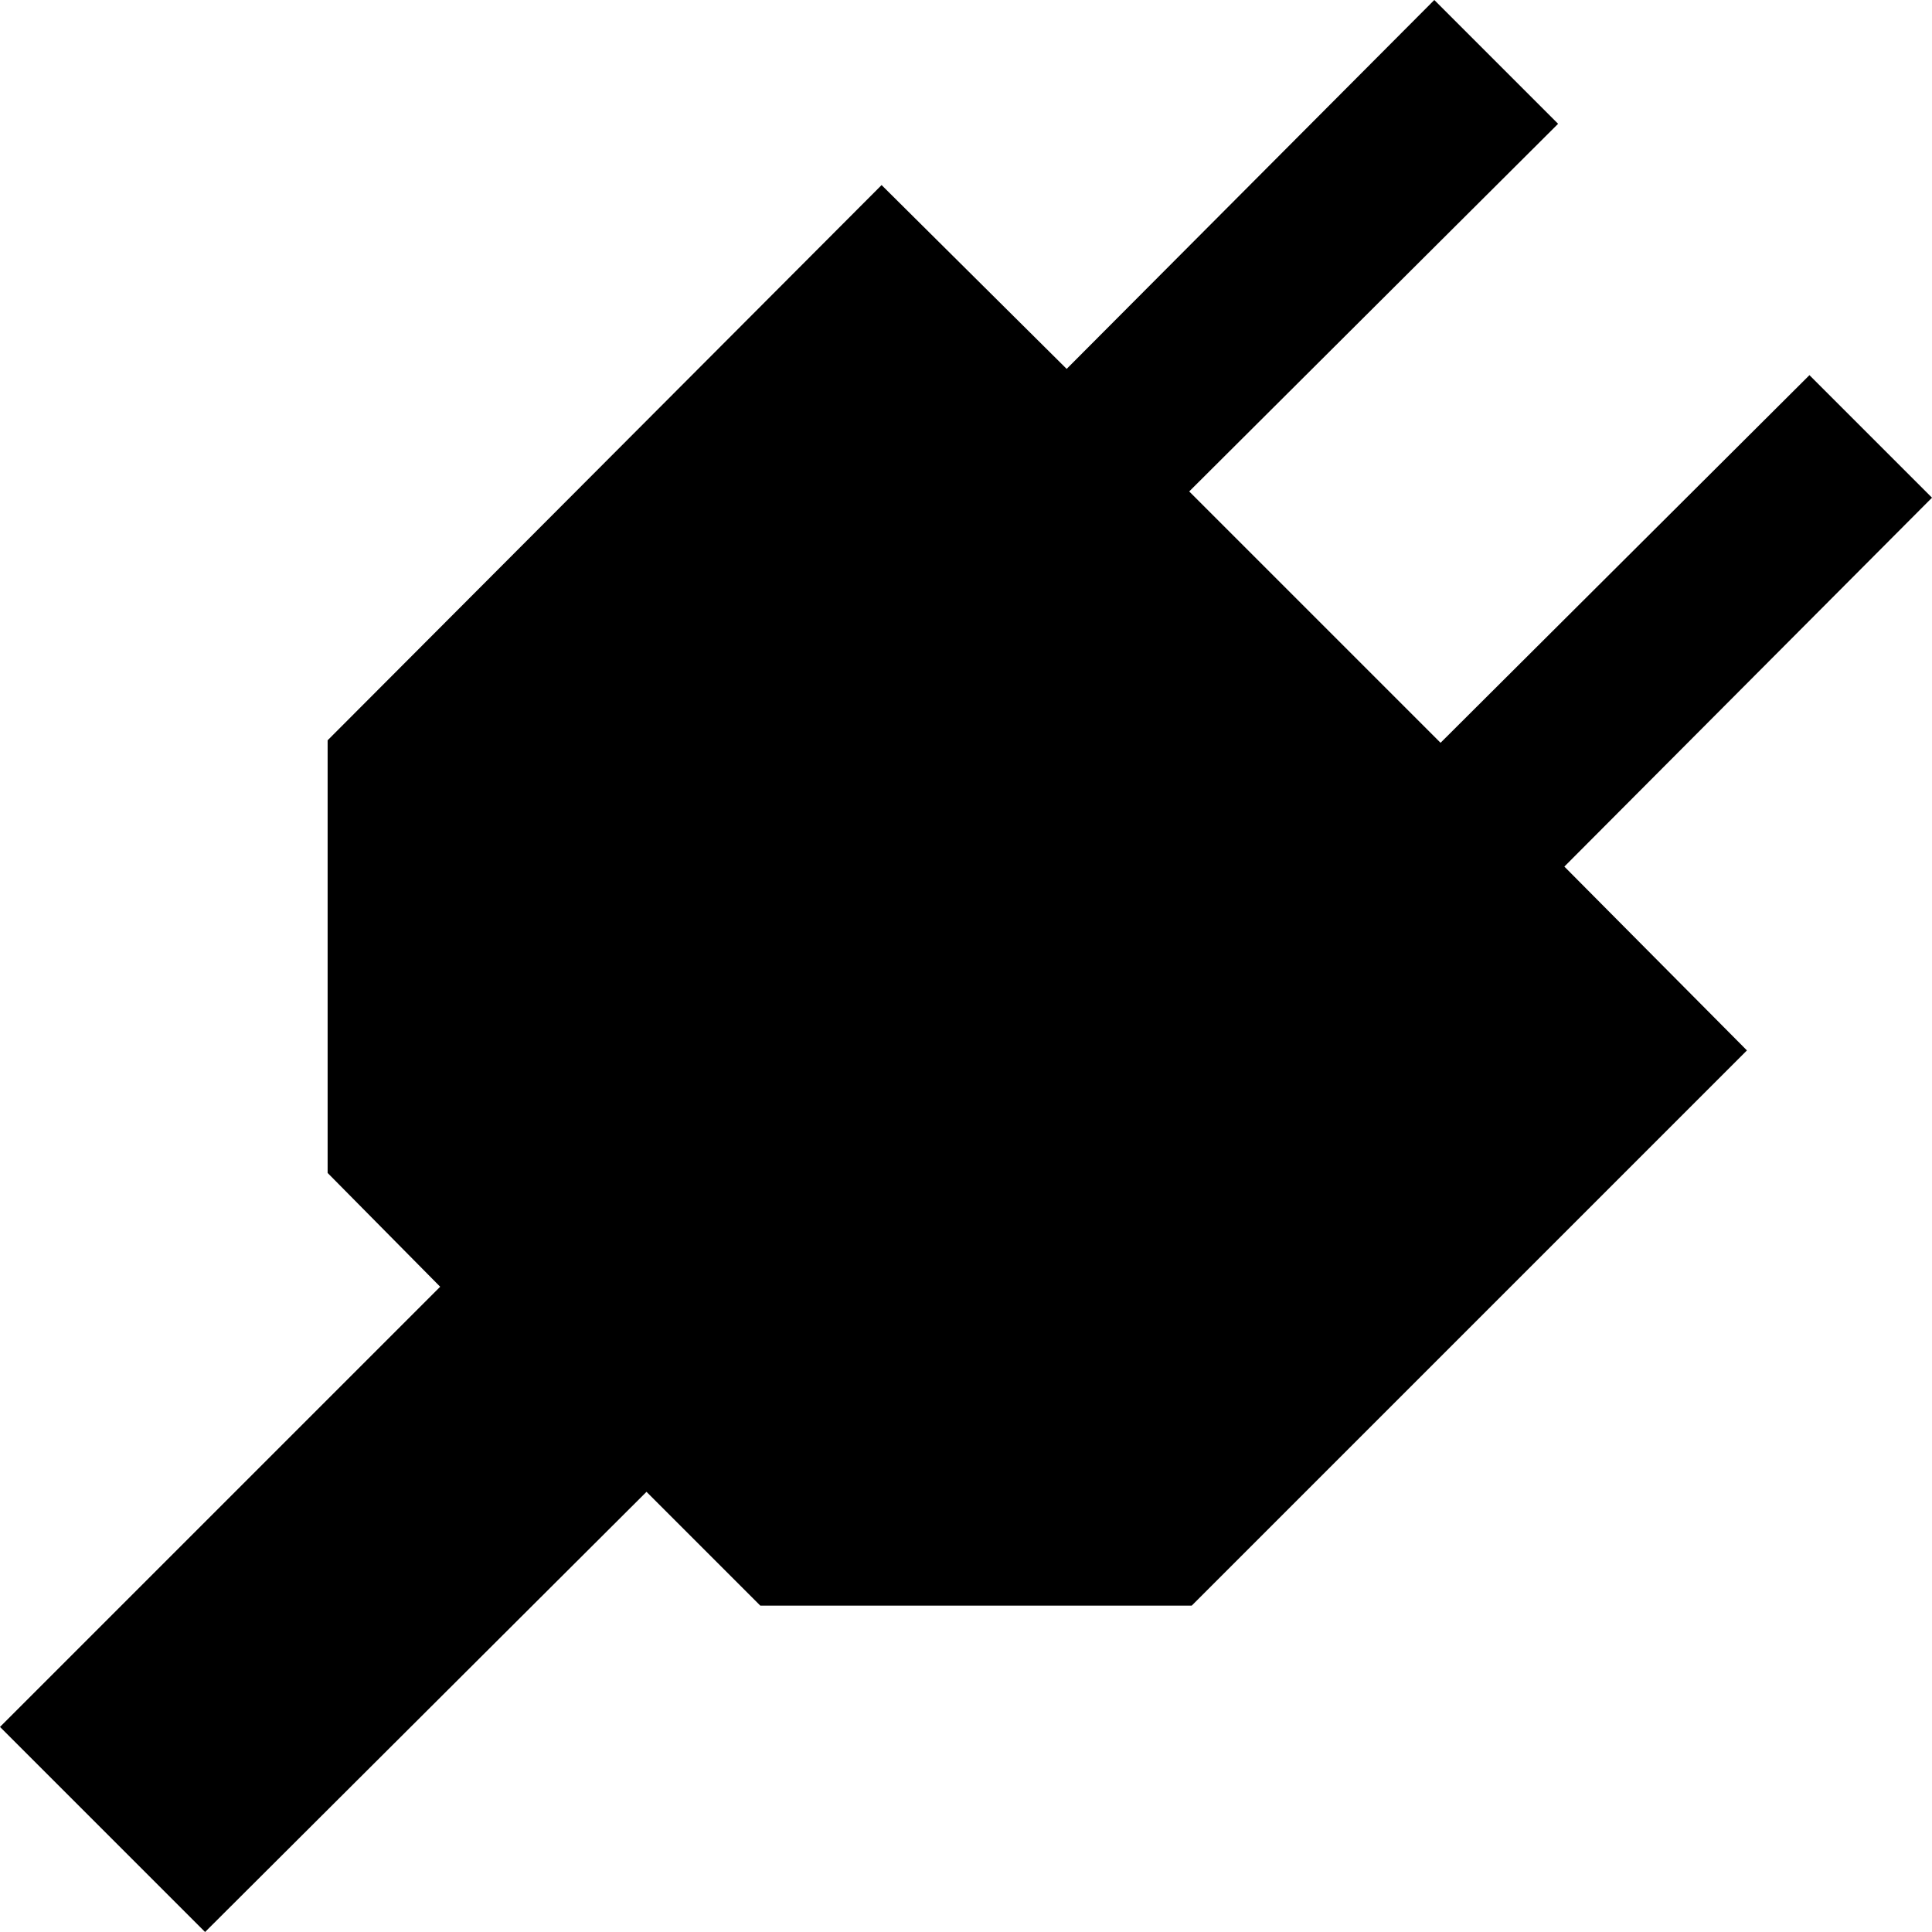
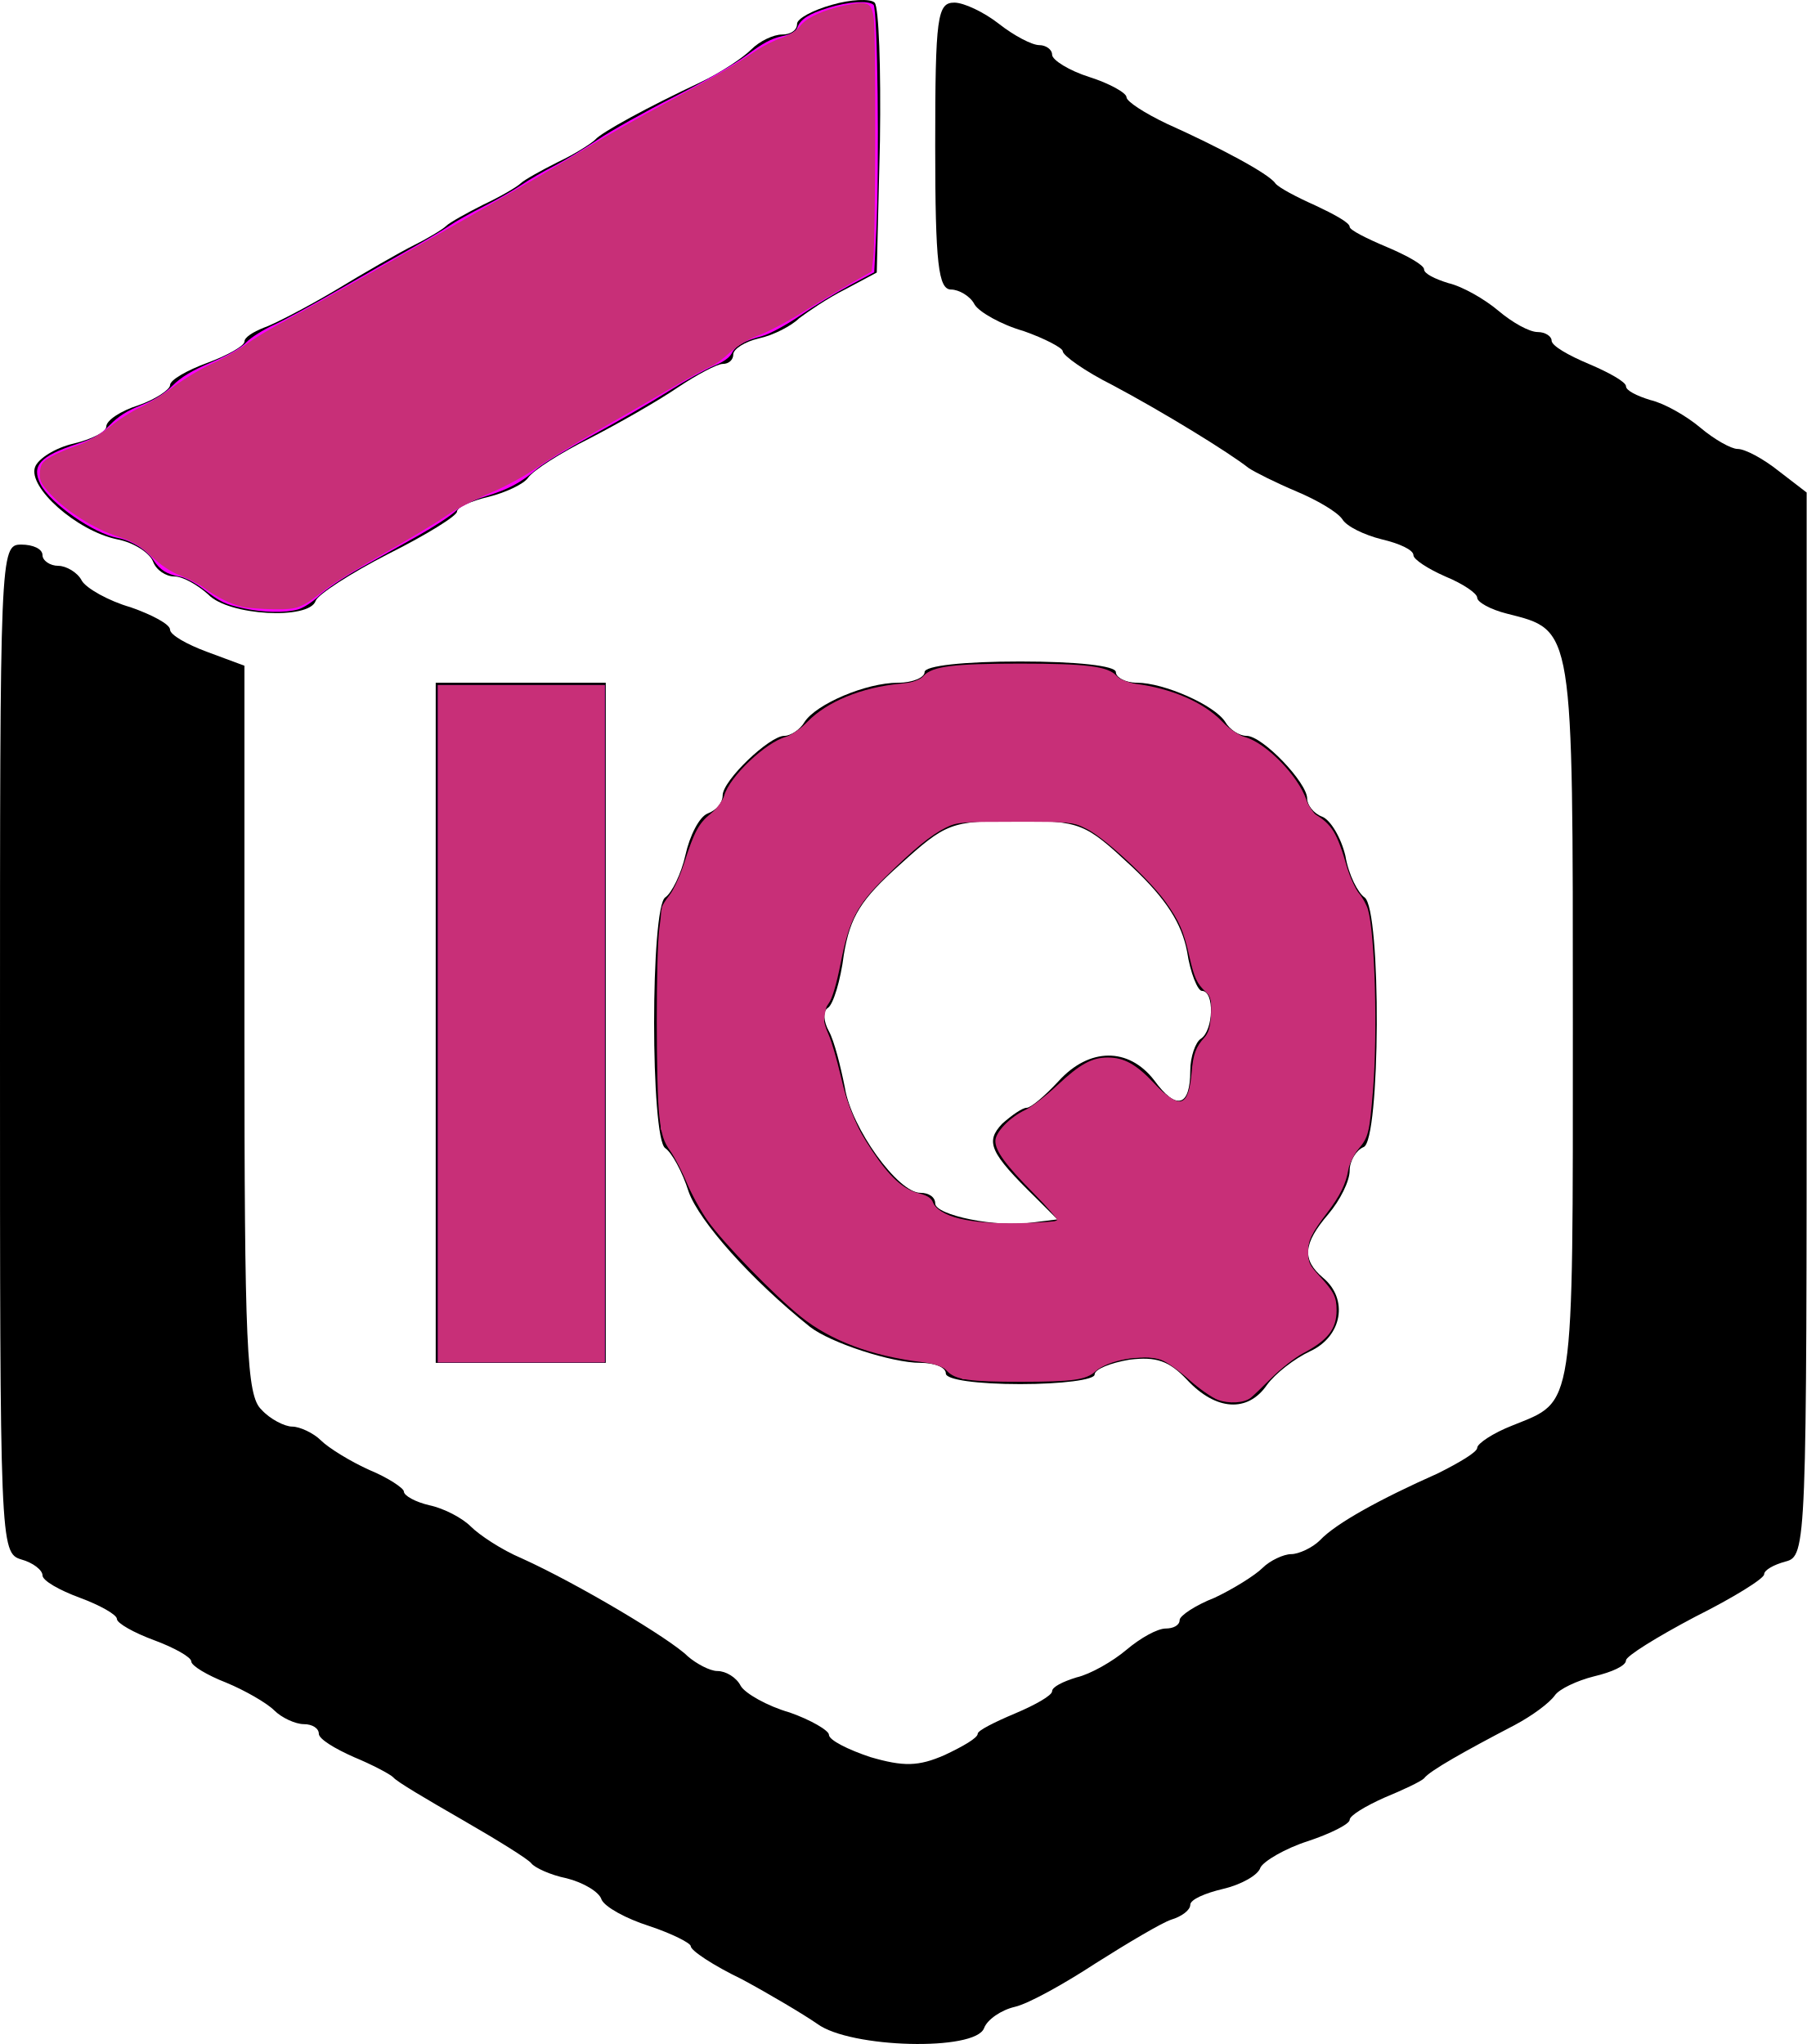
- <svg xmlns="http://www.w3.org/2000/svg" id="Labels" viewBox="0 0 15.45 15.45">
-   <polygon points="14.47 3 11.52 5.94 9.51 3.93 12.46 0.99 11.47 0 8.53 2.95 7.05 1.48 2.62 5.92 2.62 9.38 3.52 10.29 0 13.81 1.64 15.45 5.17 11.93 6.08 12.84 9.53 12.84 13.97 8.4 12.51 6.93 15.45 3.98 14.47 3" />
+ <svg xmlns="http://www.w3.org/2000/svg" version="1.0" width="170pt" height="192.345pt" viewBox="0 0 170 192.345" preserveAspectRatio="xMidYMid" id="svg14">
+   <defs id="defs18" />
+   <g transform="matrix(0.1,0,0,-0.1,-17,194.2468)" fill="#000000" stroke="none" id="g12">
+     <path d="m 953,1938 c -18,-5 -33,-13 -33,-18 0,-6 -6,-10 -14,-10 -8,0 -21,-6 -29,-14 -8,-8 -29,-22 -48,-31 -49,-23 -93,-47 -99,-54 -3,-3 -18,-13 -35,-21 -16,-8 -32,-17 -35,-20 -3,-3 -18,-12 -35,-20 -16,-8 -32,-17 -35,-20 -3,-3 -16,-11 -30,-18 -14,-7 -47,-26 -75,-43 -27,-16 -58,-32 -67,-35 -10,-4 -18,-9 -18,-13 0,-4 -16,-13 -35,-20 -19,-7 -35,-16 -35,-21 0,-4 -13,-13 -30,-19 -16,-5 -30,-14 -30,-20 0,-5 -14,-12 -31,-16 -17,-4 -33,-14 -36,-22 -7,-19 39,-60 77,-68 16,-3 31,-13 34,-21 3,-8 12,-14 20,-14 8,0 22,-8 32,-17 19,-20 95,-24 101,-6 2,6 33,26 68,44 36,18 65,36 65,40 0,4 13,10 30,14 16,4 33,12 37,18 5,7 30,23 58,37 27,14 64,35 83,48 18,12 37,22 42,22 6,0 10,4 10,9 0,5 11,12 24,15 14,3 31,12 38,19 8,6 27,19 43,27 l 30,16 3,124 c 1,68 -1,126 -5,130 -4,4 -23,3 -40,-2 z" id="path4" />
+     <path d="m 1050,1805 c 0,-111 3,-135 15,-135 7,0 18,-6 22,-14 4,-7 25,-19 46,-25 20,-7 37,-16 37,-19 0,-4 21,-19 47,-32 47,-25 109,-63 128,-78 6,-4 26,-14 45,-22 19,-8 38,-19 43,-26 4,-7 21,-15 37,-19 17,-4 30,-10 30,-15 0,-4 14,-13 30,-20 17,-7 30,-16 30,-20 0,-4 12,-11 28,-15 63,-16 62,-10 62,-385 0,-370 2,-355 -57,-379 -18,-7 -33,-17 -33,-21 0,-4 -17,-14 -37,-24 -54,-24 -96,-47 -111,-63 -7,-7 -20,-13 -27,-13 -7,0 -20,-6 -27,-13 -7,-7 -28,-20 -45,-28 -18,-7 -33,-17 -33,-21 0,-5 -6,-8 -13,-8 -8,0 -24,-9 -37,-20 -13,-11 -34,-23 -47,-26 -13,-4 -23,-9 -23,-13 0,-4 -16,-13 -35,-21 -19,-8 -35,-16 -35,-19 0,-4 -14,-12 -31,-20 -25,-11 -39,-11 -70,-2 -21,7 -39,16 -39,21 0,4 -17,14 -37,21 -21,6 -42,18 -46,25 -4,8 -14,14 -22,14 -7,0 -20,7 -28,14 -16,16 -103,68 -156,92 -19,8 -40,22 -48,30 -8,8 -25,17 -39,20 -13,3 -24,9 -24,13 0,3 -15,13 -32,20 -18,8 -39,21 -46,28 -7,7 -20,13 -27,13 -7,0 -21,7 -29,16 -14,13 -16,60 -16,358 v 342 l -35,13 c -19,7 -35,16 -35,21 0,5 -17,14 -37,21 -21,6 -42,18 -46,25 -4,8 -15,14 -22,14 -8,0 -15,5 -15,10 0,6 -9,10 -20,10 -20,0 -20,-7 -20,-474 0,-466 0,-475 20,-481 11,-3 20,-10 20,-15 0,-5 16,-14 35,-21 19,-7 35,-16 35,-20 0,-4 16,-13 35,-20 19,-7 35,-16 35,-20 0,-4 15,-13 33,-20 17,-7 38,-19 45,-26 7,-7 20,-13 28,-13 8,0 14,-4 14,-9 0,-5 15,-14 33,-22 17,-7 34,-16 37,-19 3,-4 32,-21 65,-40 33,-19 62,-37 65,-41 3,-4 18,-11 33,-14 16,-4 31,-13 33,-20 3,-7 23,-18 45,-25 21,-7 39,-16 39,-19 0,-4 21,-18 48,-31 26,-14 58,-33 71,-42 31,-23 149,-26 157,-4 3,8 16,17 29,20 13,3 47,22 76,41 30,19 62,38 71,41 10,3 18,9 18,14 0,5 14,11 31,15 17,4 33,13 35,20 3,6 23,18 45,25 21,7 39,16 39,20 0,4 15,13 33,21 17,7 34,15 37,18 5,7 39,26 85,50 17,9 33,21 38,28 4,6 21,14 37,18 17,4 30,10 30,15 0,4 29,22 65,41 36,18 65,36 65,40 0,4 9,9 20,12 20,5 20,14 20,505 v 501 l -26,20 c -15,12 -32,21 -39,21 -6,0 -22,9 -35,20 -13,11 -34,23 -47,26 -13,4 -23,9 -23,13 0,4 -16,13 -35,21 -19,8 -35,17 -35,22 0,4 -6,8 -13,8 -8,0 -24,9 -37,20 -13,11 -34,23 -47,26 -13,4 -23,9 -23,13 0,4 -16,13 -35,21 -19,8 -35,16 -35,19 0,4 -15,12 -32,20 -18,8 -35,17 -38,21 -6,9 -53,34 -102,56 -21,10 -38,21 -38,25 0,4 -16,13 -35,19 -19,6 -35,16 -35,21 0,5 -6,9 -12,9 -7,0 -24,9 -38,20 -14,11 -33,20 -42,20 -16,0 -18,-13 -18,-135 z" id="path6" />
+     <path d="m 1040,1310 c 0,-5 -11,-10 -25,-10 -30,0 -77,-20 -88,-37 -4,-7 -13,-13 -19,-13 -14,0 -58,-42 -58,-56 0,-7 -6,-14 -14,-17 -8,-3 -17,-21 -21,-39 -4,-18 -13,-36 -19,-40 -14,-9 -14,-227 0,-236 6,-4 16,-22 22,-41 10,-28 59,-83 114,-127 19,-15 77,-34 104,-34 13,0 24,-4 24,-10 0,-6 30,-10 70,-10 39,0 70,4 70,9 0,5 15,11 33,14 25,3 37,-1 54,-19 27,-29 57,-31 75,-5 8,11 26,25 41,32 30,14 36,49 12,69 -20,17 -19,32 5,60 11,13 20,31 20,41 0,9 6,19 13,22 16,5 17,224 1,235 -6,4 -15,21 -18,39 -4,17 -14,34 -22,37 -8,3 -14,11 -14,17 0,15 -42,59 -57,59 -7,0 -16,6 -20,13 -10,16 -58,37 -83,37 -11,0 -20,5 -20,10 0,6 -37,10 -90,10 -53,0 -90,-4 -90,-10 z m 195,-183 c 33,-31 47,-54 52,-80 3,-20 10,-37 14,-37 12,0 11,-37 -1,-45 -5,-3 -10,-17 -10,-30 0,-34 -13,-38 -34,-9 -24,31 -61,31 -90,-1 -13,-14 -26,-25 -30,-25 -4,0 -14,-7 -23,-15 -16,-17 -12,-27 32,-70 l 20,-20 -24,-3 c -33,-5 -91,7 -91,18 0,6 -6,10 -14,10 -21,0 -65,61 -71,99 -4,20 -10,44 -15,53 -5,9 -6,19 -1,22 5,3 12,26 15,50 6,36 16,52 53,85 43,39 48,41 109,41 61,0 65,-2 109,-43 z" id="path8" />
+     <path d="M 580,980 V 660 h 80 80 v 320 320 h -80 -80 z" id="path10" />
+   </g>
+   <path style="fill:#ff00ff;stroke-width:0.245" d="M 22.91,57.237 C 21.152,56.855 20.772,56.671 19.069,55.379 18.373,54.852 17.418,54.35 16.946,54.264 15.686,54.036 15.086,53.662 14.443,52.706 13.79,51.737 12.372,50.856 11.081,50.619 8.808,50.202 4.76,47.386 3.819,45.568 c -0.896,-1.733 -0.061,-2.65 3.462,-3.8 1.573,-0.514 2.155,-0.852 3.056,-1.774 0.802,-0.821 1.621,-1.338 2.933,-1.854 1.272,-0.5 2.161,-1.053 2.954,-1.838 0.841,-0.833 1.792,-1.405 3.679,-2.211 1.633,-0.698 2.811,-1.373 3.287,-1.885 0.408,-0.438 1.569,-1.173 2.58,-1.632 1.011,-0.459 3.713,-1.92 6.005,-3.247 2.292,-1.327 5.38,-3.089 6.863,-3.916 1.483,-0.827 3.137,-1.81 3.676,-2.183 0.539,-0.374 1.973,-1.18 3.186,-1.791 1.213,-0.612 2.812,-1.524 3.554,-2.026 0.741,-0.503 2.12,-1.304 3.064,-1.781 0.944,-0.477 2.784,-1.583 4.09,-2.459 1.306,-0.876 4.588,-2.714 7.293,-4.086 2.849,-1.445 5.723,-3.102 6.832,-3.94 1.396,-1.054 2.263,-1.52 3.2,-1.721 0.977,-0.21 1.338,-0.411 1.501,-0.84 0.297,-0.782 1.085,-1.282 2.91,-1.848 1.88,-0.583 3.823,-0.71 4.255,-0.278 0.379,0.379 0.557,15.103 0.257,21.24 l -0.192,3.92 -2.328,1.244 c -1.281,0.684 -3.376,1.959 -4.657,2.834 -1.334,0.911 -2.852,1.731 -3.554,1.921 -1.749,0.473 -2.5,0.898 -2.866,1.622 -0.207,0.41 -0.795,0.827 -1.668,1.181 -0.741,0.301 -2.672,1.379 -4.289,2.396 -1.618,1.017 -4.816,2.867 -7.108,4.112 -2.292,1.245 -4.643,2.667 -5.225,3.16 -1.615,1.368 -2.677,1.938 -4.872,2.614 -1.379,0.425 -2.274,0.869 -2.854,1.416 -0.465,0.439 -2.043,1.469 -3.506,2.29 -1.463,0.821 -3.918,2.197 -5.456,3.059 -1.538,0.862 -3.273,2.03 -3.857,2.596 -0.584,0.566 -1.476,1.144 -1.984,1.285 -1.222,0.339 -3.269,0.296 -5.13,-0.109 z" id="path2333" />
+   <path style="fill:#ff00ff;stroke-width:0.245" d="m 23.441,57.231 c -0.135,-0.05 -0.703,-0.208 -1.264,-0.352 C 21.617,56.736 20.482,56.166 19.654,55.613 18.826,55.06 17.575,54.39 16.873,54.124 16.099,53.83 15.066,53.132 14.243,52.347 13.148,51.303 12.54,50.946 11.077,50.484 8.939,49.809 6.209,48.089 4.752,46.498 3.743,45.396 3.511,44.684 3.864,43.765 c 0.178,-0.465 1.862,-1.351 3.725,-1.961 0.764,-0.25 1.912,-0.932 2.769,-1.646 0.805,-0.67 2.093,-1.496 2.862,-1.835 0.769,-0.339 2.17,-1.207 3.113,-1.929 0.944,-0.721 2.598,-1.713 3.676,-2.203 1.078,-0.49 2.512,-1.311 3.186,-1.825 0.674,-0.514 1.998,-1.32 2.941,-1.791 0.944,-0.472 5.025,-2.758 9.069,-5.08 4.044,-2.322 8.566,-4.906 10.049,-5.742 4.26,-2.401 9.164,-5.277 11,-6.451 0.928,-0.593 3.961,-2.295 6.74,-3.782 2.779,-1.487 6.022,-3.346 7.206,-4.13 1.184,-0.784 2.699,-1.607 3.367,-1.829 0.746,-0.248 1.402,-0.667 1.701,-1.087 0.563,-0.79 2.213,-1.554 4.258,-1.972 2.158,-0.44 2.514,-0.272 2.701,1.279 0.205,1.706 0.204,19.437 -7.5e-4,21.863 l -0.16,1.896 -1.209,0.653 c -0.665,0.359 -2.716,1.583 -4.558,2.719 -1.842,1.136 -4.065,2.329 -4.942,2.65 -0.936,0.343 -1.998,0.963 -2.574,1.503 -0.539,0.506 -1.697,1.284 -2.574,1.729 -0.876,0.445 -2.365,1.277 -3.309,1.849 -0.944,0.572 -3.955,2.325 -6.693,3.896 -2.738,1.571 -5.578,3.31 -6.312,3.865 -0.734,0.554 -2.475,1.473 -3.869,2.041 -1.393,0.568 -3.24,1.529 -4.104,2.136 -0.864,0.607 -3.476,2.176 -5.805,3.487 -2.329,1.311 -4.921,2.91 -5.76,3.552 -0.839,0.643 -1.767,1.297 -2.061,1.455 -0.482,0.257 -4.252,0.379 -4.857,0.157 z" id="path2335" />
+   <path style="fill:#ff00ff;stroke-width:0.245" d="M 41.211,96.33 V 64.467 h 7.843 7.843 V 96.33 128.193 h -7.843 -7.843 z" id="path2337" />
+   <path style="fill:#c82f78;fill-opacity:1;stroke-width:0.245" d="m 114.592,131.727 c -0.553,-0.201 -1.785,-1.066 -2.737,-1.923 -0.952,-0.857 -2.142,-1.695 -2.645,-1.86 -1.663,-0.549 -4.997,0.053 -6.135,1.108 -0.855,0.793 -2.15,0.975 -6.962,0.978 -4.907,0.003 -6.233,-0.19 -7.002,-1.018 -0.455,-0.491 -0.93,-0.659 -2.36,-0.833 -4.74,-0.579 -8.581,-2.017 -11.371,-4.256 -2.52,-2.022 -7.281,-6.919 -8.775,-9.025 -0.646,-0.91 -1.536,-2.527 -1.979,-3.594 -0.443,-1.067 -1.146,-2.418 -1.562,-3.002 -0.621,-0.873 -0.803,-1.449 -1.02,-3.224 -0.322,-2.642 -0.326,-15.324 -0.004,-17.691 0.128,-0.944 0.236,-1.838 0.241,-1.988 0.004,-0.15 0.325,-0.672 0.713,-1.16 0.388,-0.488 1.013,-1.854 1.39,-3.036 0.938,-2.942 1.367,-3.734 2.525,-4.664 0.627,-0.504 1.085,-1.122 1.236,-1.672 0.488,-1.766 3.884,-5.001 5.809,-5.532 0.526,-0.145 1.348,-0.721 2.024,-1.418 1.836,-1.891 5.099,-3.232 8.708,-3.577 1.352,-0.129 1.798,-0.281 2.243,-0.761 0.817,-0.881 2.823,-1.132 9.06,-1.132 6.245,0 8.243,0.25 9.063,1.135 0.383,0.414 0.933,0.651 1.753,0.757 3.447,0.445 6.437,1.739 8.184,3.542 0.769,0.794 1.512,1.304 2.148,1.475 1.973,0.531 5.01,3.627 5.784,5.897 0.207,0.607 0.561,1.213 0.787,1.348 1.618,0.966 2.101,1.755 3.026,4.947 0.281,0.968 0.791,2.095 1.135,2.504 0.344,0.409 0.728,1.101 0.853,1.538 0.66,2.3 0.918,11.592 0.473,16.992 -0.332,4.028 -0.428,4.42 -1.35,5.524 -0.491,0.588 -0.874,1.374 -0.98,2.01 -0.213,1.278 -0.785,2.439 -1.964,3.983 -1.49,1.952 -1.826,2.642 -1.827,3.752 -7.4e-4,0.903 0.151,1.216 1.068,2.206 1.366,1.475 1.627,1.994 1.627,3.233 0,1.777 -0.826,2.833 -3.186,4.074 -0.741,0.39 -2.065,1.427 -2.941,2.304 -0.876,0.877 -1.759,1.722 -1.961,1.878 -0.63,0.484 -2.031,0.567 -3.089,0.184 z M 99.478,114.86 c 0.09,-0.09 -0.896,-1.235 -2.192,-2.545 -2.679,-2.709 -3.624,-3.999 -3.624,-4.949 0,-0.828 1.362,-2.237 2.827,-2.926 0.582,-0.274 1.942,-1.324 3.021,-2.333 2.119,-1.982 3.231,-2.591 4.729,-2.591 1.545,0 2.676,0.632 4.394,2.455 2.352,2.496 3.213,2.239 3.495,-1.044 0.15,-1.748 0.394,-2.409 1.222,-3.318 0.373,-0.41 0.537,-0.98 0.61,-2.131 0.09,-1.42 0.042,-1.626 -0.503,-2.137 -0.836,-0.784 -1.084,-1.323 -1.552,-3.384 -0.538,-2.365 -0.927,-3.258 -2.206,-5.055 -1.509,-2.123 -5.78,-6.081 -7.441,-6.897 -1.362,-0.669 -1.378,-0.671 -6.758,-0.671 -5.08,0 -5.456,0.032 -6.495,0.545 -1.405,0.695 -2.997,1.999 -5.712,4.678 -2.695,2.659 -3.382,3.987 -4.196,8.115 -0.38,1.927 -0.786,3.295 -1.106,3.728 -0.633,0.856 -0.637,1.568 -0.017,2.97 0.268,0.607 0.768,2.303 1.109,3.769 0.778,3.341 1.305,4.607 2.955,7.102 1.646,2.489 2.942,3.679 4.408,4.048 0.803,0.202 1.188,0.446 1.342,0.851 0.518,1.362 3.481,2.076 8.149,1.964 1.858,-0.045 3.451,-0.155 3.541,-0.245 z" id="path2339" />
+   <path style="fill:#c82f78;fill-opacity:1;stroke-width:0.245" d="M 22.763,57.093 C 21.667,56.835 20.329,56.166 19.165,55.295 18.7,54.947 17.709,54.434 16.962,54.154 16.089,53.828 15.118,53.183 14.246,52.351 13.147,51.303 12.542,50.946 11.077,50.484 8.932,49.807 6.208,48.088 4.738,46.483 c -0.904,-0.988 -1.045,-1.283 -0.98,-2.056 0.064,-0.765 0.226,-0.988 1.056,-1.457 0.539,-0.304 1.651,-0.779 2.471,-1.054 0.914,-0.307 2.091,-0.984 3.042,-1.751 0.853,-0.688 2.168,-1.522 2.921,-1.855 0.753,-0.332 2.142,-1.195 3.085,-1.916 0.944,-0.721 2.598,-1.713 3.676,-2.203 1.078,-0.49 2.512,-1.306 3.186,-1.814 0.674,-0.507 2.391,-1.538 3.816,-2.289 1.425,-0.752 5.175,-2.85 8.333,-4.662 3.159,-1.813 6.956,-3.986 8.439,-4.831 5.186,-2.954 9.09,-5.237 11.777,-6.887 1.49,-0.915 4.688,-2.727 7.108,-4.028 4.541,-2.44 6.389,-3.512 8.452,-4.9 0.659,-0.444 1.752,-0.991 2.43,-1.215 0.762,-0.253 1.417,-0.67 1.718,-1.093 0.563,-0.79 2.213,-1.554 4.258,-1.972 2.158,-0.44 2.514,-0.272 2.701,1.279 0.201,1.674 0.16,20.74 -0.049,22.461 l -0.16,1.317 -1.961,1.105 c -1.078,0.608 -3.119,1.83 -4.534,2.716 -1.415,0.886 -3.286,1.871 -4.157,2.188 -1.01,0.368 -1.993,0.96 -2.715,1.636 -0.622,0.582 -1.389,1.14 -1.704,1.24 -0.315,0.1 -2.016,1.032 -3.78,2.071 -1.764,1.039 -4.918,2.859 -7.007,4.044 -2.089,1.185 -4.681,2.771 -5.76,3.526 -1.078,0.754 -3.074,1.826 -4.434,2.382 -1.36,0.556 -3.18,1.509 -4.044,2.118 -0.864,0.609 -3.466,2.173 -5.783,3.476 -2.317,1.303 -4.766,2.807 -5.442,3.342 -2.323,1.836 -2.638,1.96 -4.929,1.934 -1.146,-0.013 -2.499,-0.122 -3.006,-0.241 z" id="path3343" />
+   <path style="fill:#c82f78;fill-opacity:1;stroke-width:0.245" d="M 41.211,96.33 V 64.467 h 7.843 7.843 V 96.33 128.193 h -7.843 -7.843 z" id="path3345" />
+   <path style="fill:#c82f78;fill-opacity:1;stroke-width:0.245" d="m 114.516,131.487 c -0.46,-0.2 -1.563,-0.952 -2.451,-1.671 -2.694,-2.183 -2.706,-2.188 -5.008,-2.067 -2.01,0.105 -2.271,0.191 -4.817,1.572 -0.769,0.417 -1.418,0.465 -6.256,0.465 h -5.398 l -1.22,-0.766 c -0.876,-0.55 -1.771,-0.851 -3.176,-1.069 -6.656,-1.031 -9.811,-2.78 -15.327,-8.497 -3.672,-3.806 -4.291,-4.633 -6.074,-8.121 -0.877,-1.714 -1.825,-3.558 -2.106,-4.097 -0.456,-0.873 -0.526,-1.529 -0.637,-6.005 -0.068,-2.763 -0.057,-7.396 0.025,-10.294 l 0.15,-5.27 0.882,-1.44 c 0.485,-0.792 1.123,-2.171 1.416,-3.064 0.759,-2.309 1.52,-3.707 2.525,-4.642 0.48,-0.447 1.095,-1.314 1.366,-1.927 0.653,-1.477 3.266,-4.006 5.03,-4.869 0.777,-0.38 1.977,-1.177 2.667,-1.771 2.2,-1.893 4.826,-2.98 8.408,-3.481 1.155,-0.161 2.068,-0.454 2.65,-0.849 1.267,-0.86 2.475,-0.996 8.823,-0.996 6.357,0 7.556,0.136 8.832,1.002 0.509,0.345 1.656,0.754 2.651,0.944 3.328,0.637 5.462,1.623 7.503,3.467 0.524,0.474 1.644,1.196 2.487,1.604 1.991,0.965 4.111,3.124 5.099,5.194 0.455,0.954 1.092,1.835 1.614,2.233 0.984,0.751 1.535,1.74 2.327,4.183 0.306,0.944 0.927,2.323 1.38,3.066 0.724,1.187 0.857,1.677 1.098,4.044 0.332,3.263 0.14,15.909 -0.266,17.517 -0.152,0.604 -0.598,1.581 -0.99,2.173 -0.392,0.591 -0.892,1.697 -1.112,2.457 -0.22,0.76 -0.851,2.043 -1.404,2.852 -0.552,0.809 -1.259,1.844 -1.57,2.301 -0.413,0.606 -0.566,1.176 -0.566,2.11 0,1.134 0.107,1.402 0.942,2.356 1.272,1.452 1.509,1.959 1.509,3.23 0,1.468 -0.767,2.544 -2.574,3.606 -0.802,0.472 -2.178,1.525 -3.057,2.341 -2.956,2.742 -3.537,2.977 -5.377,2.178 z M 98.993,115.048 c 0.303,-0.081 0.551,-0.233 0.551,-0.338 0,-0.105 -1.063,-1.327 -2.362,-2.717 -3.669,-3.925 -3.94,-4.632 -2.356,-6.15 0.506,-0.484 1.25,-1.049 1.654,-1.256 0.404,-0.206 1.493,-1.018 2.419,-1.804 3.082,-2.615 3.789,-3.022 5.248,-3.022 1.647,0 2.414,0.402 4.492,2.354 1.749,1.642 2.677,1.978 3.13,1.132 0.128,-0.24 0.354,-1.307 0.502,-2.371 0.203,-1.457 0.434,-2.151 0.935,-2.809 0.536,-0.702 0.684,-1.193 0.758,-2.512 0.086,-1.522 0.04,-1.706 -0.648,-2.577 -0.51,-0.645 -0.94,-1.696 -1.38,-3.368 -0.351,-1.337 -0.876,-2.825 -1.166,-3.309 -1.583,-2.639 -5.741,-6.812 -8.287,-8.316 -1.076,-0.636 -1.218,-0.653 -5.882,-0.733 -2.629,-0.045 -5.358,-0.009 -6.064,0.079 -1.758,0.219 -3.714,1.568 -6.928,4.781 -3.031,3.03 -3.651,4.139 -4.556,8.15 -0.342,1.517 -0.835,3.241 -1.096,3.831 -0.567,1.283 -0.598,2.2 -0.115,3.355 0.197,0.472 0.696,2.151 1.109,3.73 1.512,5.786 4.417,10.229 7.318,11.192 0.738,0.245 1.306,0.615 1.499,0.976 0.356,0.665 1.594,1.28 3.196,1.589 1.281,0.247 7.215,0.329 8.027,0.112 z" id="path3347" />
+   <path style="fill:#c82f78;fill-opacity:1;stroke-width:0.245" d="m 114.542,131.498 c -0.446,-0.194 -1.709,-1.071 -2.807,-1.949 -2.189,-1.752 -2.836,-1.975 -5.173,-1.788 -1.401,0.112 -1.974,0.319 -4.322,1.555 -0.703,0.37 -1.577,0.47 -4.839,0.551 -5.14,0.128 -6.89,-0.059 -8.076,-0.864 -0.654,-0.444 -1.695,-0.761 -3.622,-1.103 -6.667,-1.184 -9.327,-2.723 -15.147,-8.764 -3.53,-3.664 -4.12,-4.501 -6.576,-9.325 l -1.809,-3.554 -0.125,-5.136 c -0.069,-2.825 -0.061,-7.487 0.016,-10.361 0.129,-4.747 0.187,-5.287 0.642,-5.901 0.713,-0.964 1.41,-2.411 1.913,-3.97 0.636,-1.97 1.442,-3.455 2.328,-4.289 0.43,-0.404 1.061,-1.284 1.403,-1.954 0.854,-1.674 3.31,-4.056 5.063,-4.909 0.793,-0.386 2.006,-1.187 2.696,-1.781 0.69,-0.594 1.901,-1.409 2.69,-1.81 1.564,-0.796 4.675,-1.678 5.922,-1.678 0.431,0 1.419,-0.339 2.196,-0.753 1.693,-0.903 3.929,-1.199 9.074,-1.199 4.947,0 7.515,0.315 8.822,1.08 0.587,0.344 1.826,0.785 2.753,0.98 3.429,0.721 5.438,1.64 7.282,3.329 0.548,0.502 1.711,1.272 2.585,1.711 2.025,1.017 4.086,3.111 5.154,5.236 0.46,0.915 1.18,1.908 1.637,2.256 0.904,0.689 1.508,1.751 2.153,3.78 0.235,0.741 0.855,2.138 1.377,3.104 0.774,1.434 0.994,2.154 1.197,3.922 0.324,2.83 0.322,12.812 -0.003,16.049 -0.225,2.234 -0.358,2.707 -1.114,3.942 -0.473,0.772 -1.03,1.985 -1.239,2.696 -0.209,0.711 -1.086,2.344 -1.949,3.629 -1.398,2.082 -1.57,2.468 -1.57,3.538 0,1.036 0.13,1.356 0.941,2.32 1.282,1.524 1.51,2.016 1.509,3.247 -0.001,1.512 -0.701,2.475 -2.75,3.789 -0.978,0.627 -2.442,1.767 -3.252,2.534 -2.478,2.344 -3.202,2.612 -4.98,1.839 z M 98.993,115.048 c 0.303,-0.081 0.551,-0.227 0.551,-0.324 0,-0.097 -1.105,-1.362 -2.455,-2.811 -2.558,-2.745 -3.182,-3.649 -3.182,-4.614 0,-0.641 1.401,-2.116 2.574,-2.708 0.404,-0.204 1.59,-1.102 2.636,-1.996 2.983,-2.55 3.485,-2.834 5.009,-2.834 1.662,0 2.367,0.365 4.521,2.342 1.878,1.723 2.757,2.011 3.132,1.024 0.116,-0.306 0.339,-1.376 0.494,-2.378 0.198,-1.275 0.501,-2.151 1.008,-2.918 0.598,-0.902 0.725,-1.349 0.725,-2.538 0,-1.227 -0.108,-1.578 -0.719,-2.348 -0.467,-0.587 -0.899,-1.615 -1.231,-2.927 -0.281,-1.112 -0.642,-2.325 -0.803,-2.696 -1.382,-3.196 -7.21,-8.967 -9.848,-9.75 -1.49,-0.443 -10.025,-0.506 -11.541,-0.086 -1.509,0.418 -3.301,1.734 -6.077,4.463 -2.827,2.779 -3.802,4.389 -4.478,7.395 -0.212,0.944 -0.662,2.543 -1.001,3.554 -0.763,2.28 -0.943,3.482 -0.615,4.096 0.139,0.261 0.703,2.107 1.252,4.103 1.694,6.157 4.469,10.332 7.556,11.365 0.442,0.148 1.08,0.597 1.417,0.997 0.597,0.709 2.133,1.369 3.662,1.572 1.221,0.162 6.824,0.175 7.414,0.017 z" id="path3349" />
</svg>
